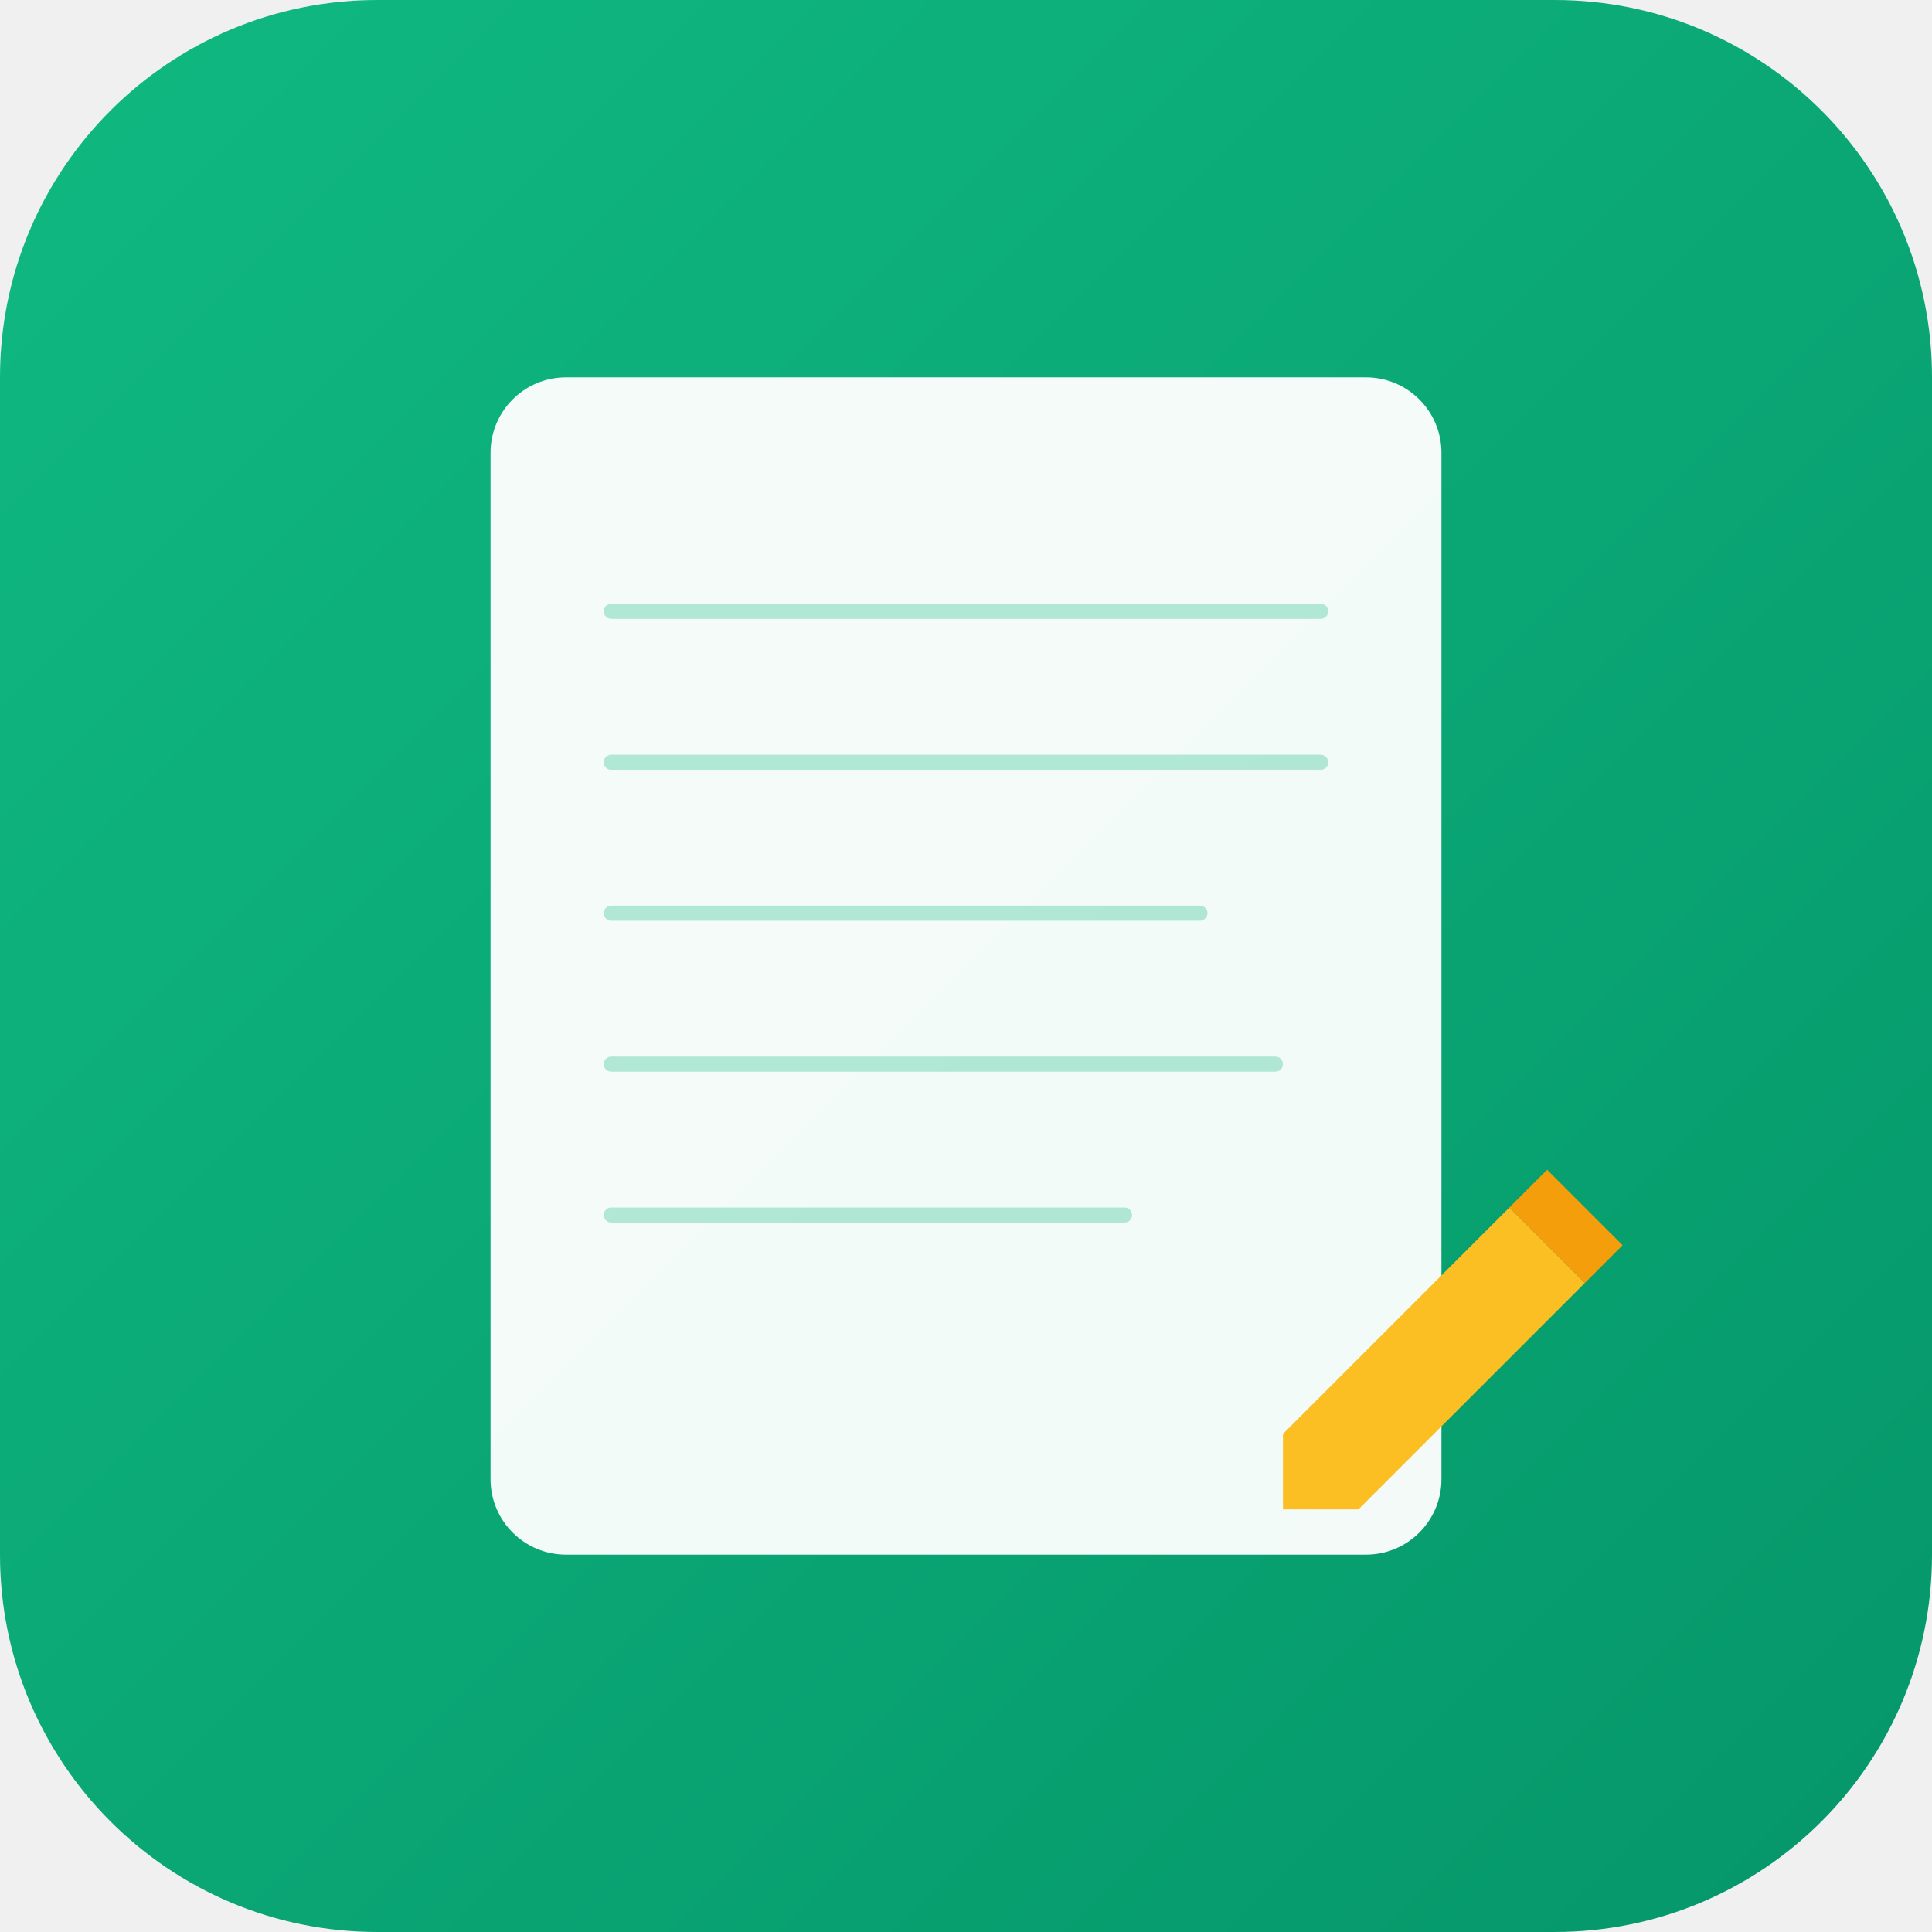
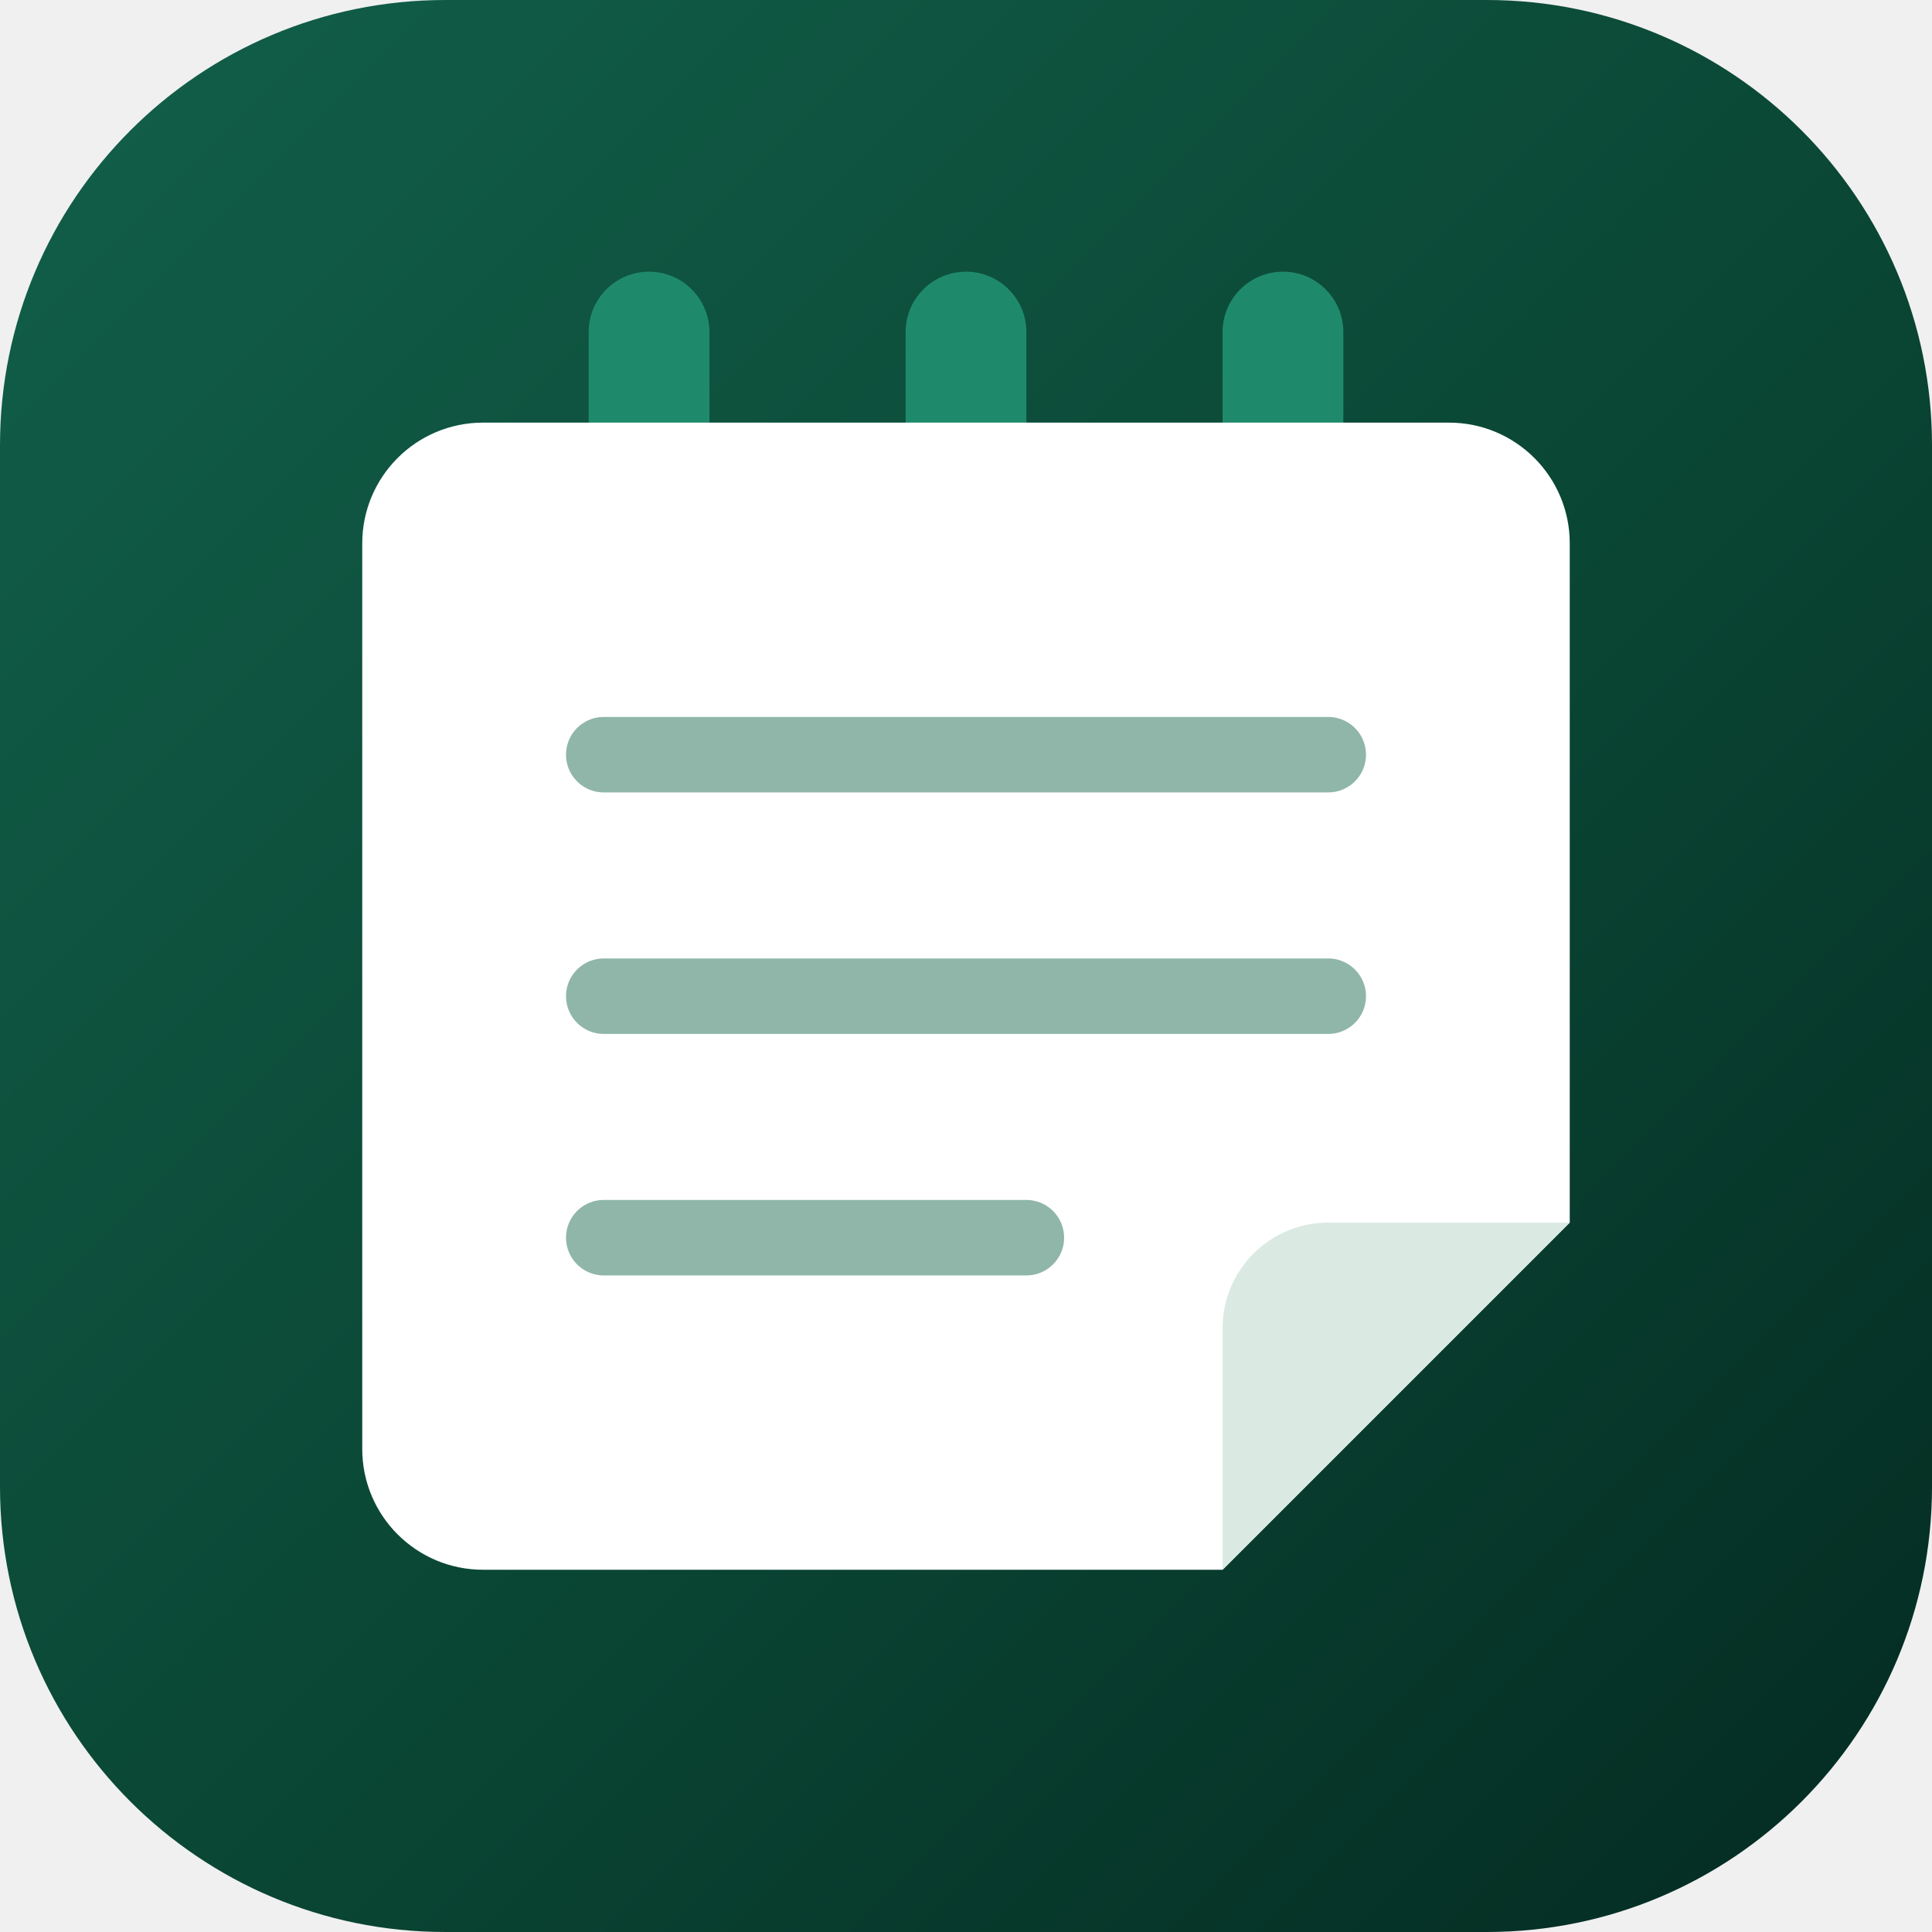
- <svg xmlns="http://www.w3.org/2000/svg" viewBox="0 0 512 512">
+ <svg xmlns="http://www.w3.org/2000/svg" viewBox="0 0 512 512" role="img" aria-label="QuickNotes">
  <defs>
-     <linearGradient id="bg" x1="0%" y1="0%" x2="100%" y2="100%">
-       <stop offset="0%" style="stop-color:#10b981" />
-       <stop offset="100%" style="stop-color:#059669" />
+     <linearGradient id="tile" x1="0%" y1="0%" x2="100%" y2="100%">
+       <stop offset="0%" stop-color="#12604a" />
+       <stop offset="55%" stop-color="#0a4634" />
+       <stop offset="100%" stop-color="#042a21" />
    </linearGradient>
  </defs>
-   <rect width="512" height="512" rx="100" fill="url(#bg)" />
-   <g fill="white">
-     <rect x="130" y="100" width="252" height="312" rx="20" fill="white" opacity="0.95" />
-     <rect x="160" y="160" width="192" height="4" rx="2" fill="#10b981" opacity="0.3" />
-     <rect x="160" y="200" width="192" height="4" rx="2" fill="#10b981" opacity="0.3" />
-     <rect x="160" y="240" width="160" height="4" rx="2" fill="#10b981" opacity="0.3" />
-     <rect x="160" y="280" width="180" height="4" rx="2" fill="#10b981" opacity="0.3" />
-     <rect x="160" y="320" width="140" height="4" rx="2" fill="#10b981" opacity="0.3" />
-     <path d="M340 380 L400 320 L420 340 L360 400 L340 400 Z" fill="#fbbf24" />
-     <path d="M400 320 L420 340 L430 330 L410 310 Z" fill="#f59e0b" />
+   <rect width="512" height="512" rx="118" fill="url(#tile)" />
+   <g fill="#1f8a6b">
+     <rect x="156" y="72" width="32" height="76" rx="16" />
+     <rect x="240" y="72" width="32" height="76" rx="16" />
+     <rect x="324" y="72" width="32" height="76" rx="16" />
+   </g>
+   <path fill="#ffffff" d="M128 112h256a32 32 0 0 1 32 32v180L324 416H128a32 32 0 0 1-32-32V144a32 32 0 0 1 32-32Z" />
+   <path fill="#dbe9e3" d="M416 324 324 416v-64a28 28 0 0 1 28-28Z" />
+   <g stroke="#8fb6a9" stroke-width="20" stroke-linecap="round">
+     <line x1="160" y1="200" x2="352" y2="200" />
+     <line x1="160" y1="264" x2="352" y2="264" />
+     <line x1="160" y1="328" x2="272" y2="328" />
  </g>
</svg>
